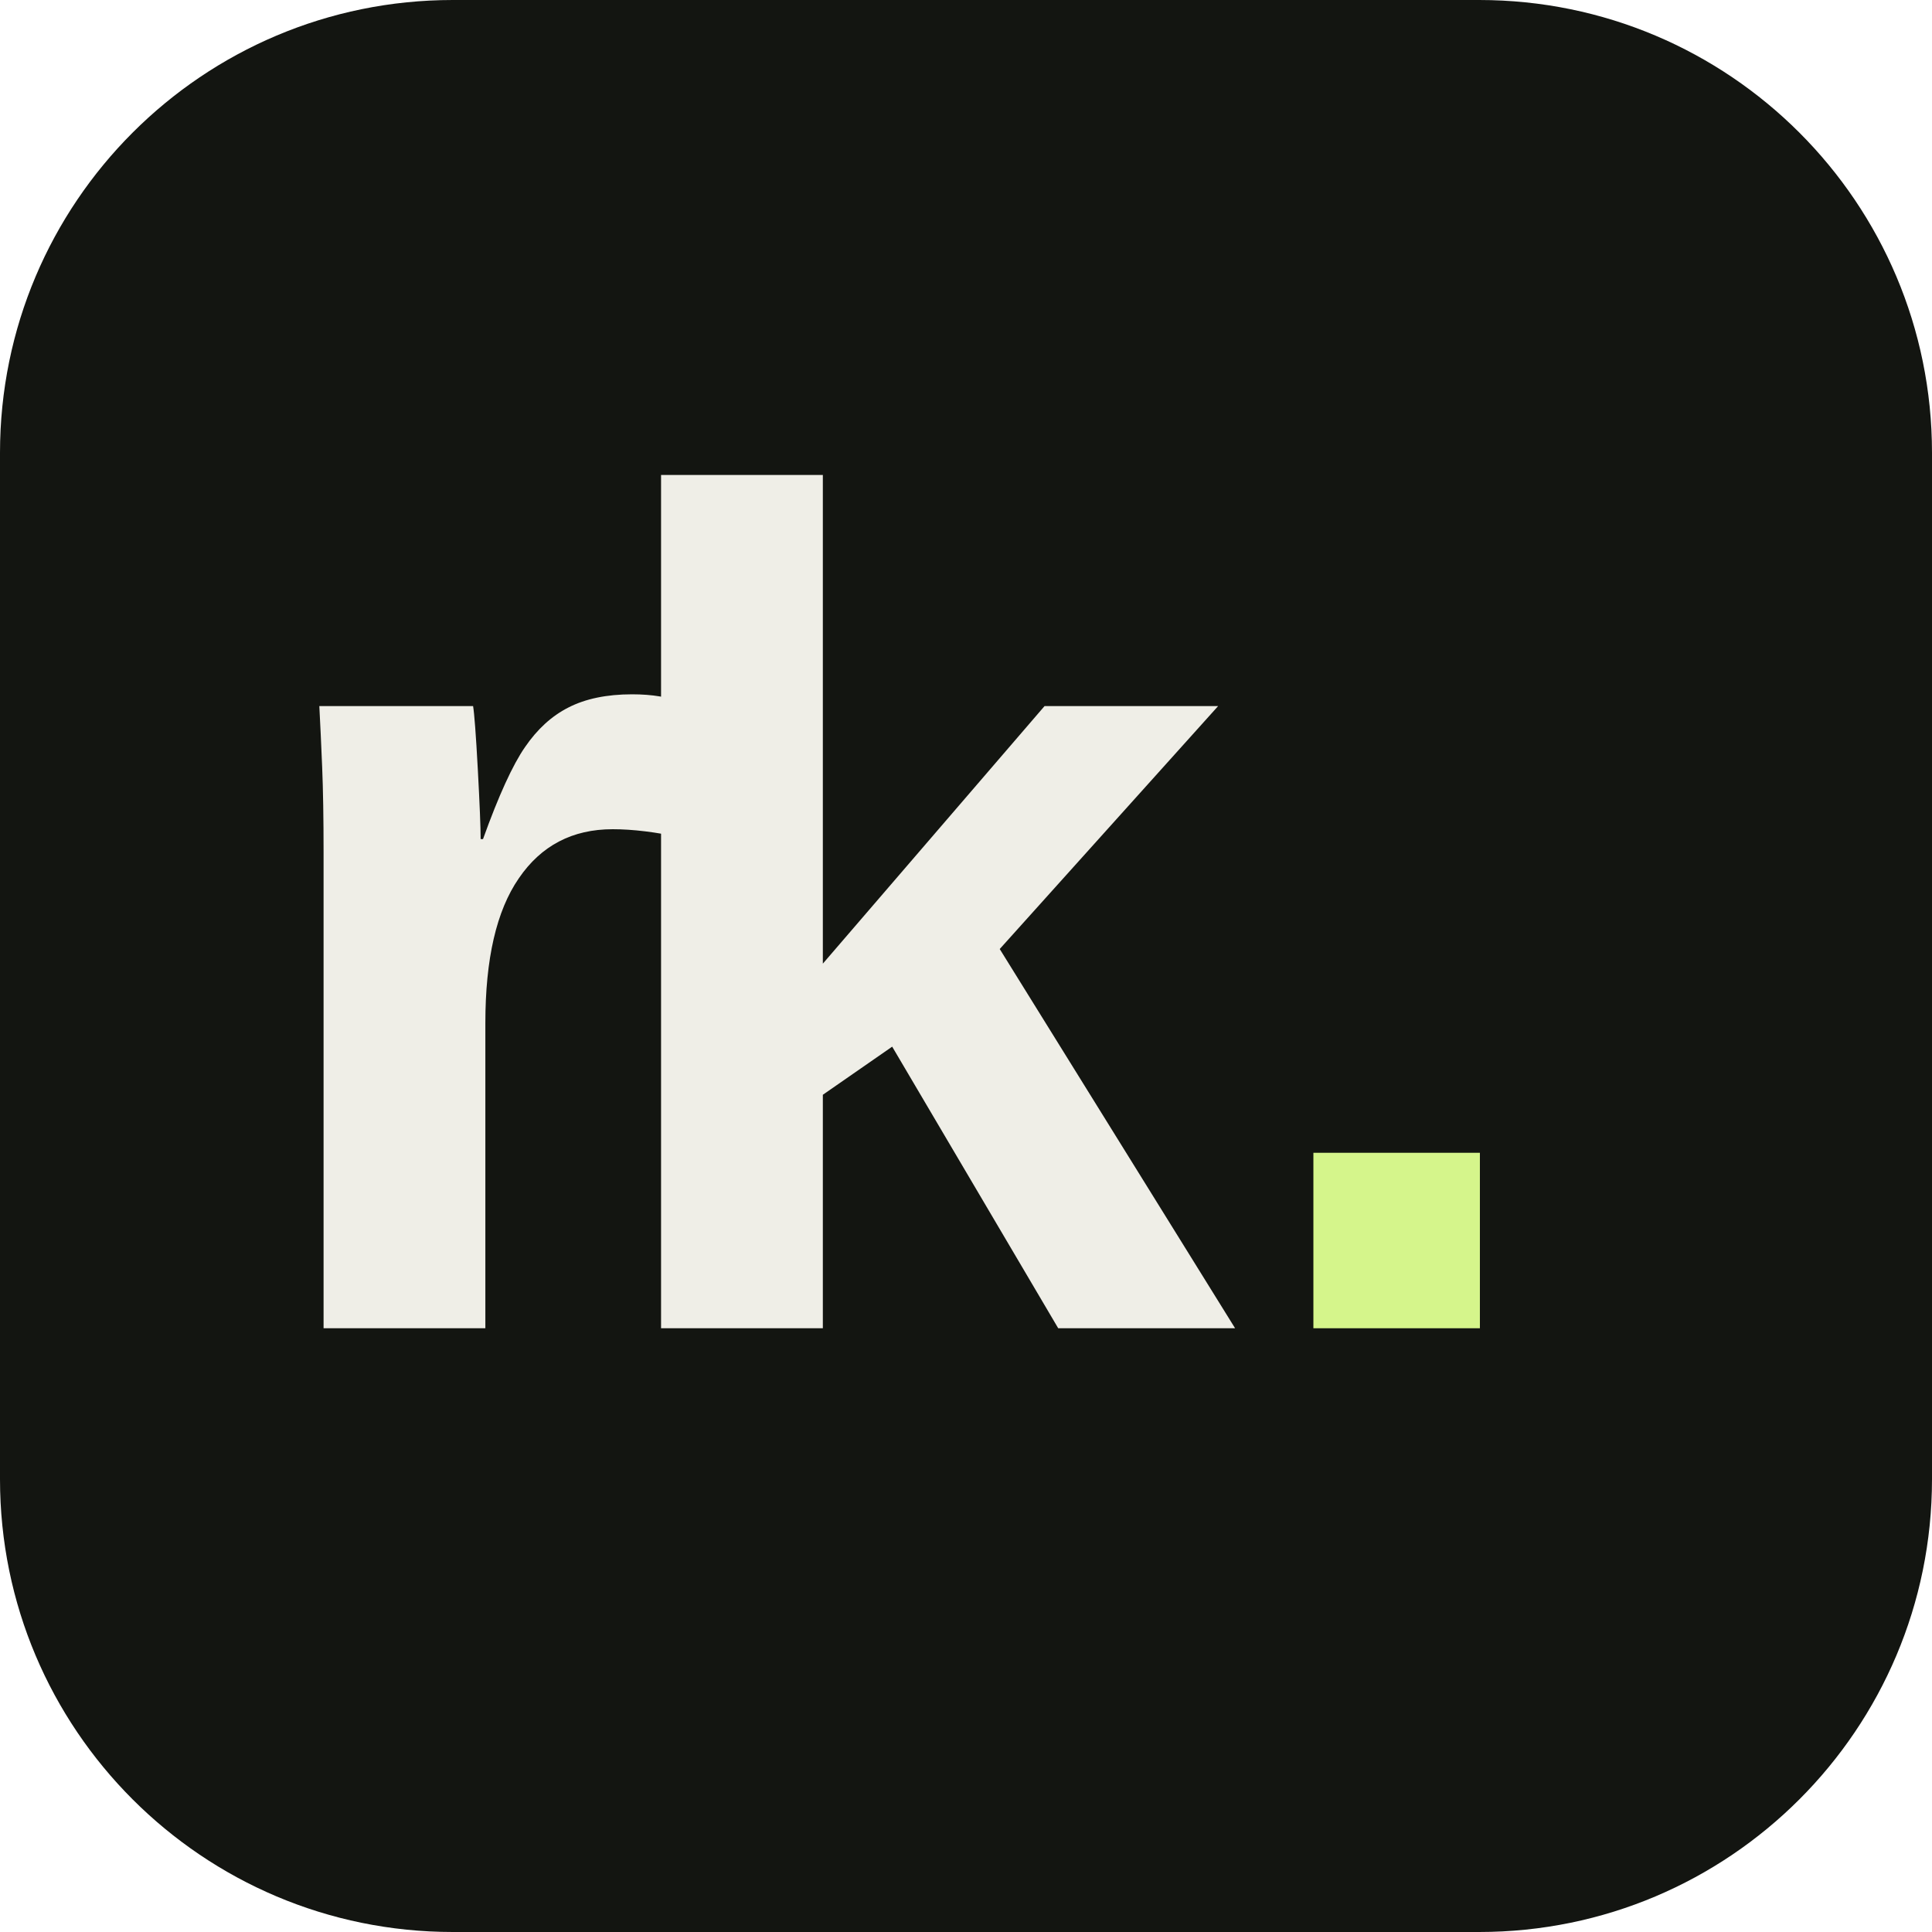
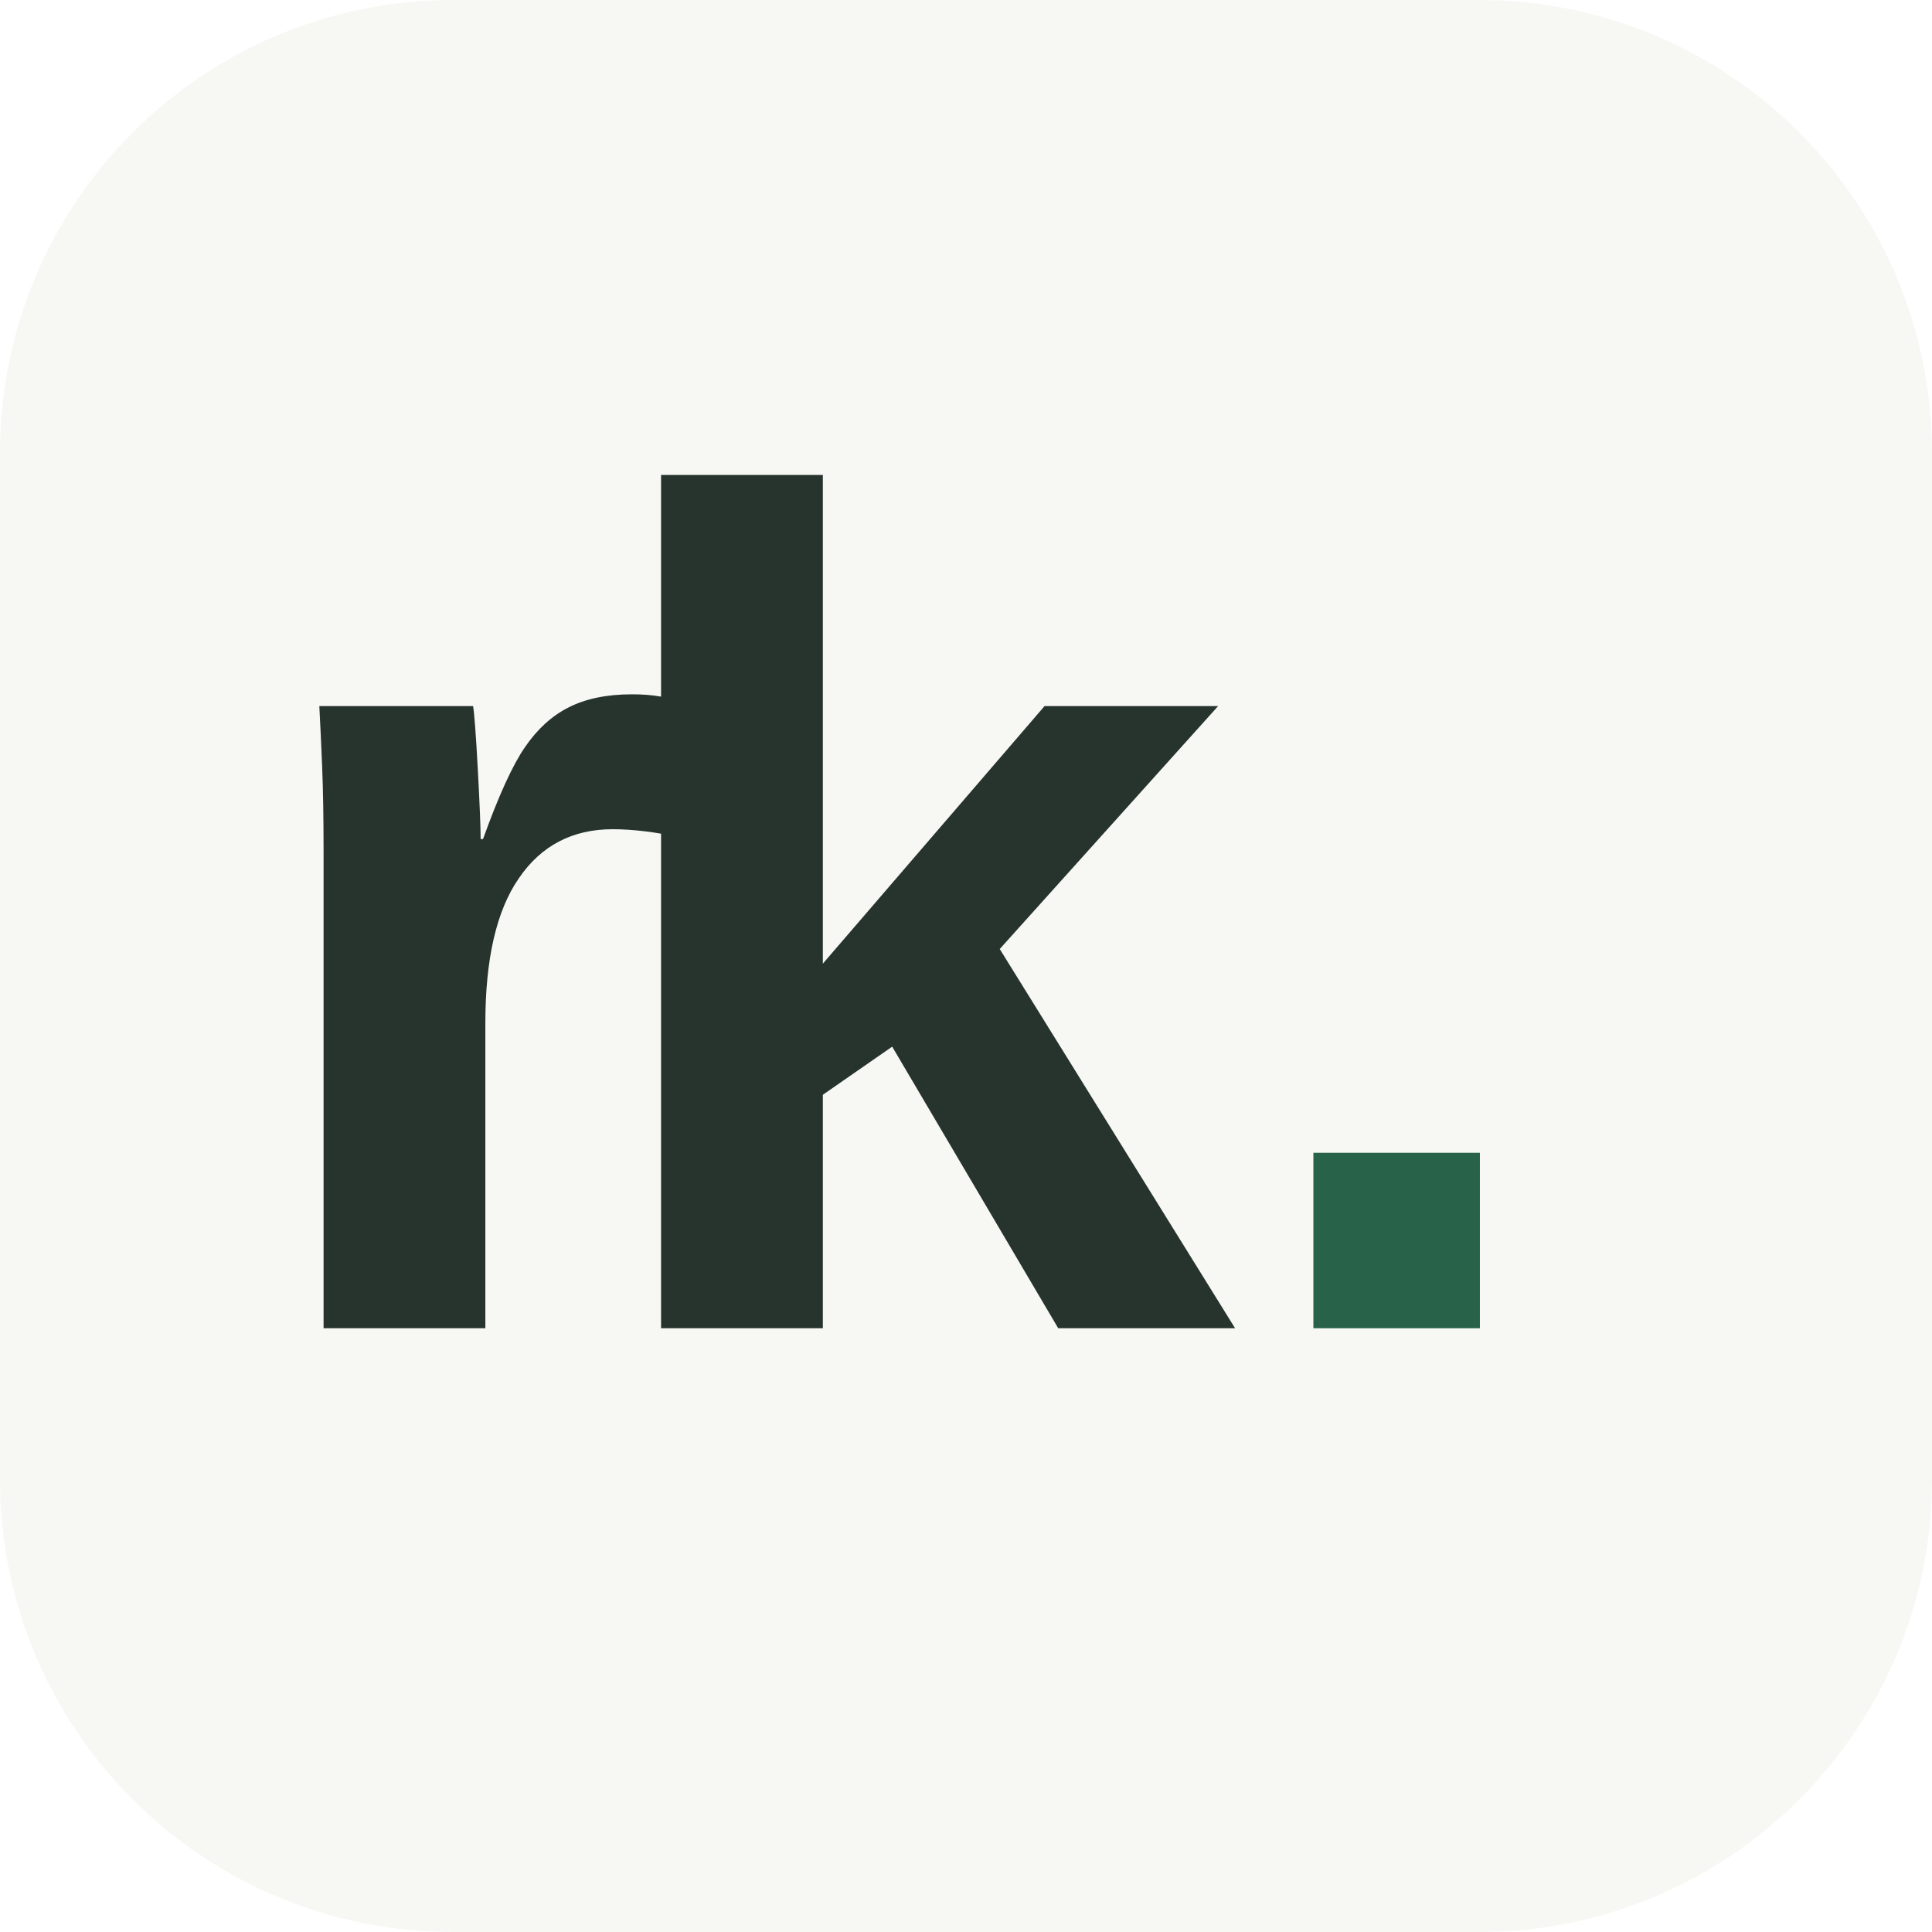
<svg xmlns="http://www.w3.org/2000/svg" viewBox="0 0 64 64">
-   <rect width="64" height="64" rx="15" fill="#131511" />
-   <text x="8" y="44" font-family="Arial,sans-serif" font-weight="bold" font-size="39" letter-spacing="-4" fill="#efeee7">rk<tspan fill="#d5f58b">.</tspan>
+   <rect width="64" height="64" rx="15" fill="#f7f8f4" />
+   <text x="8" y="44" font-family="Arial,sans-serif" font-weight="bold" font-size="39" letter-spacing="-4" fill="#26342d">rk<tspan fill="#286349">.</tspan>
  </text>
</svg>
